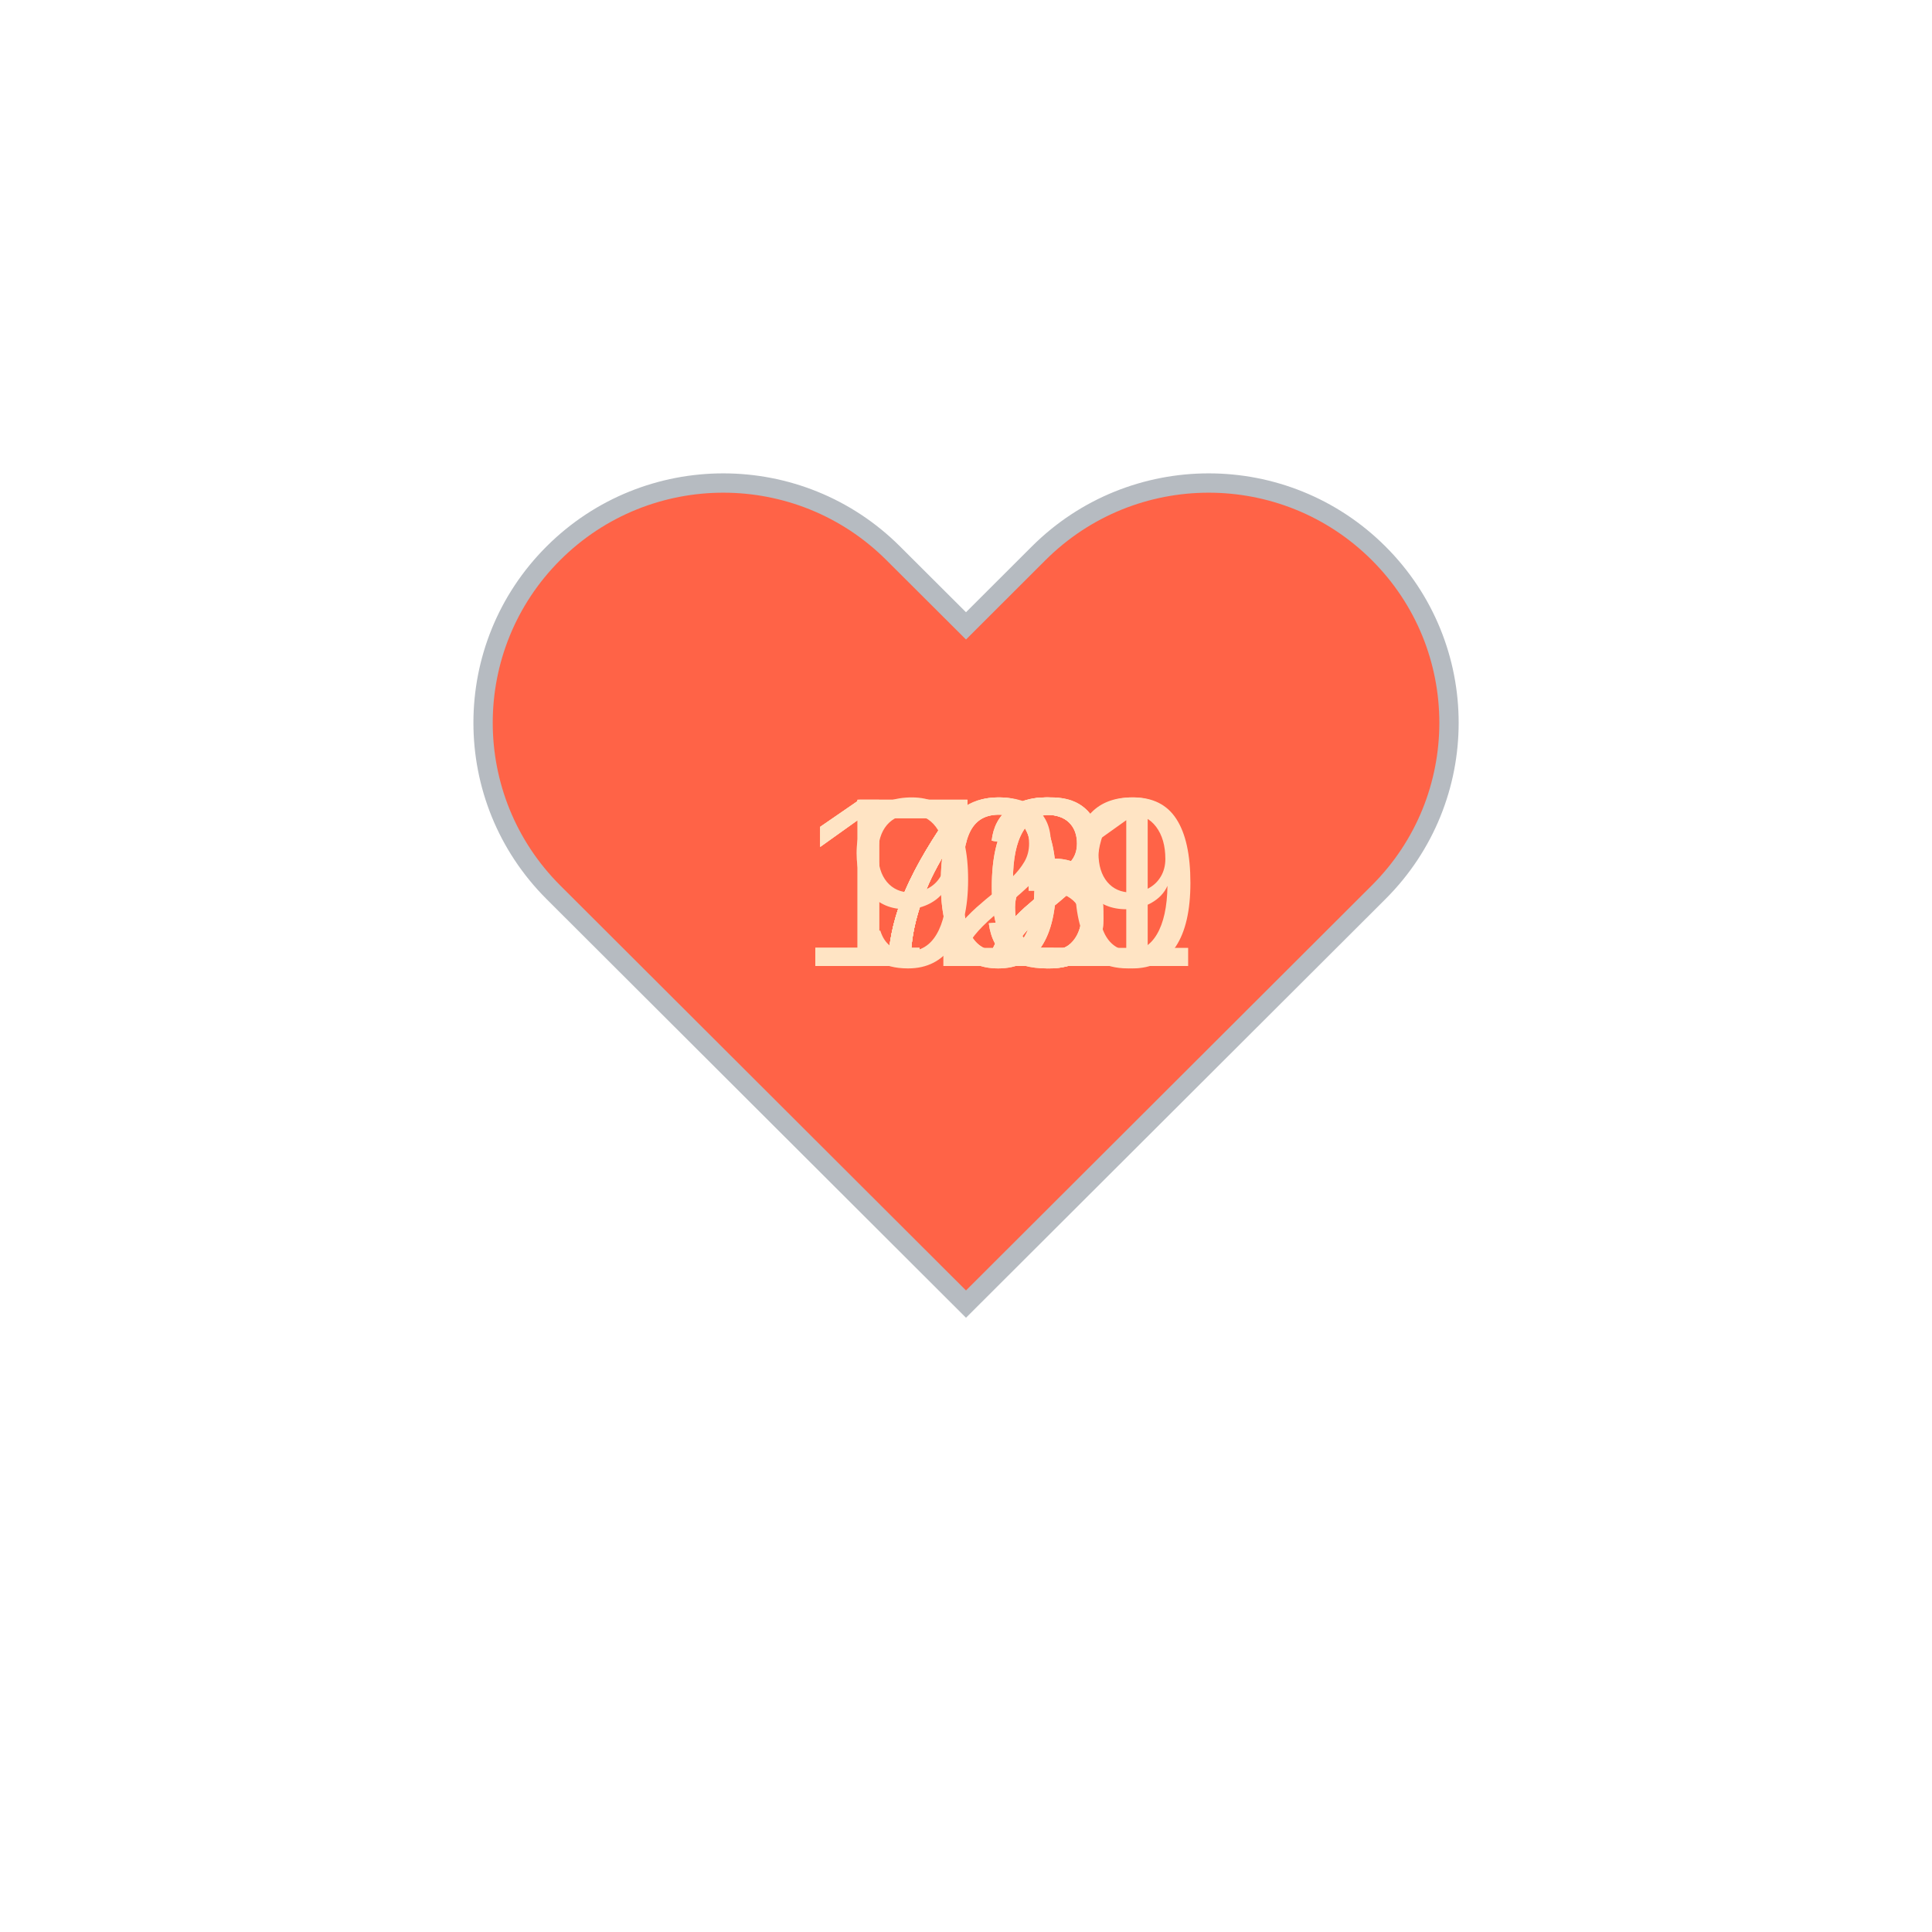
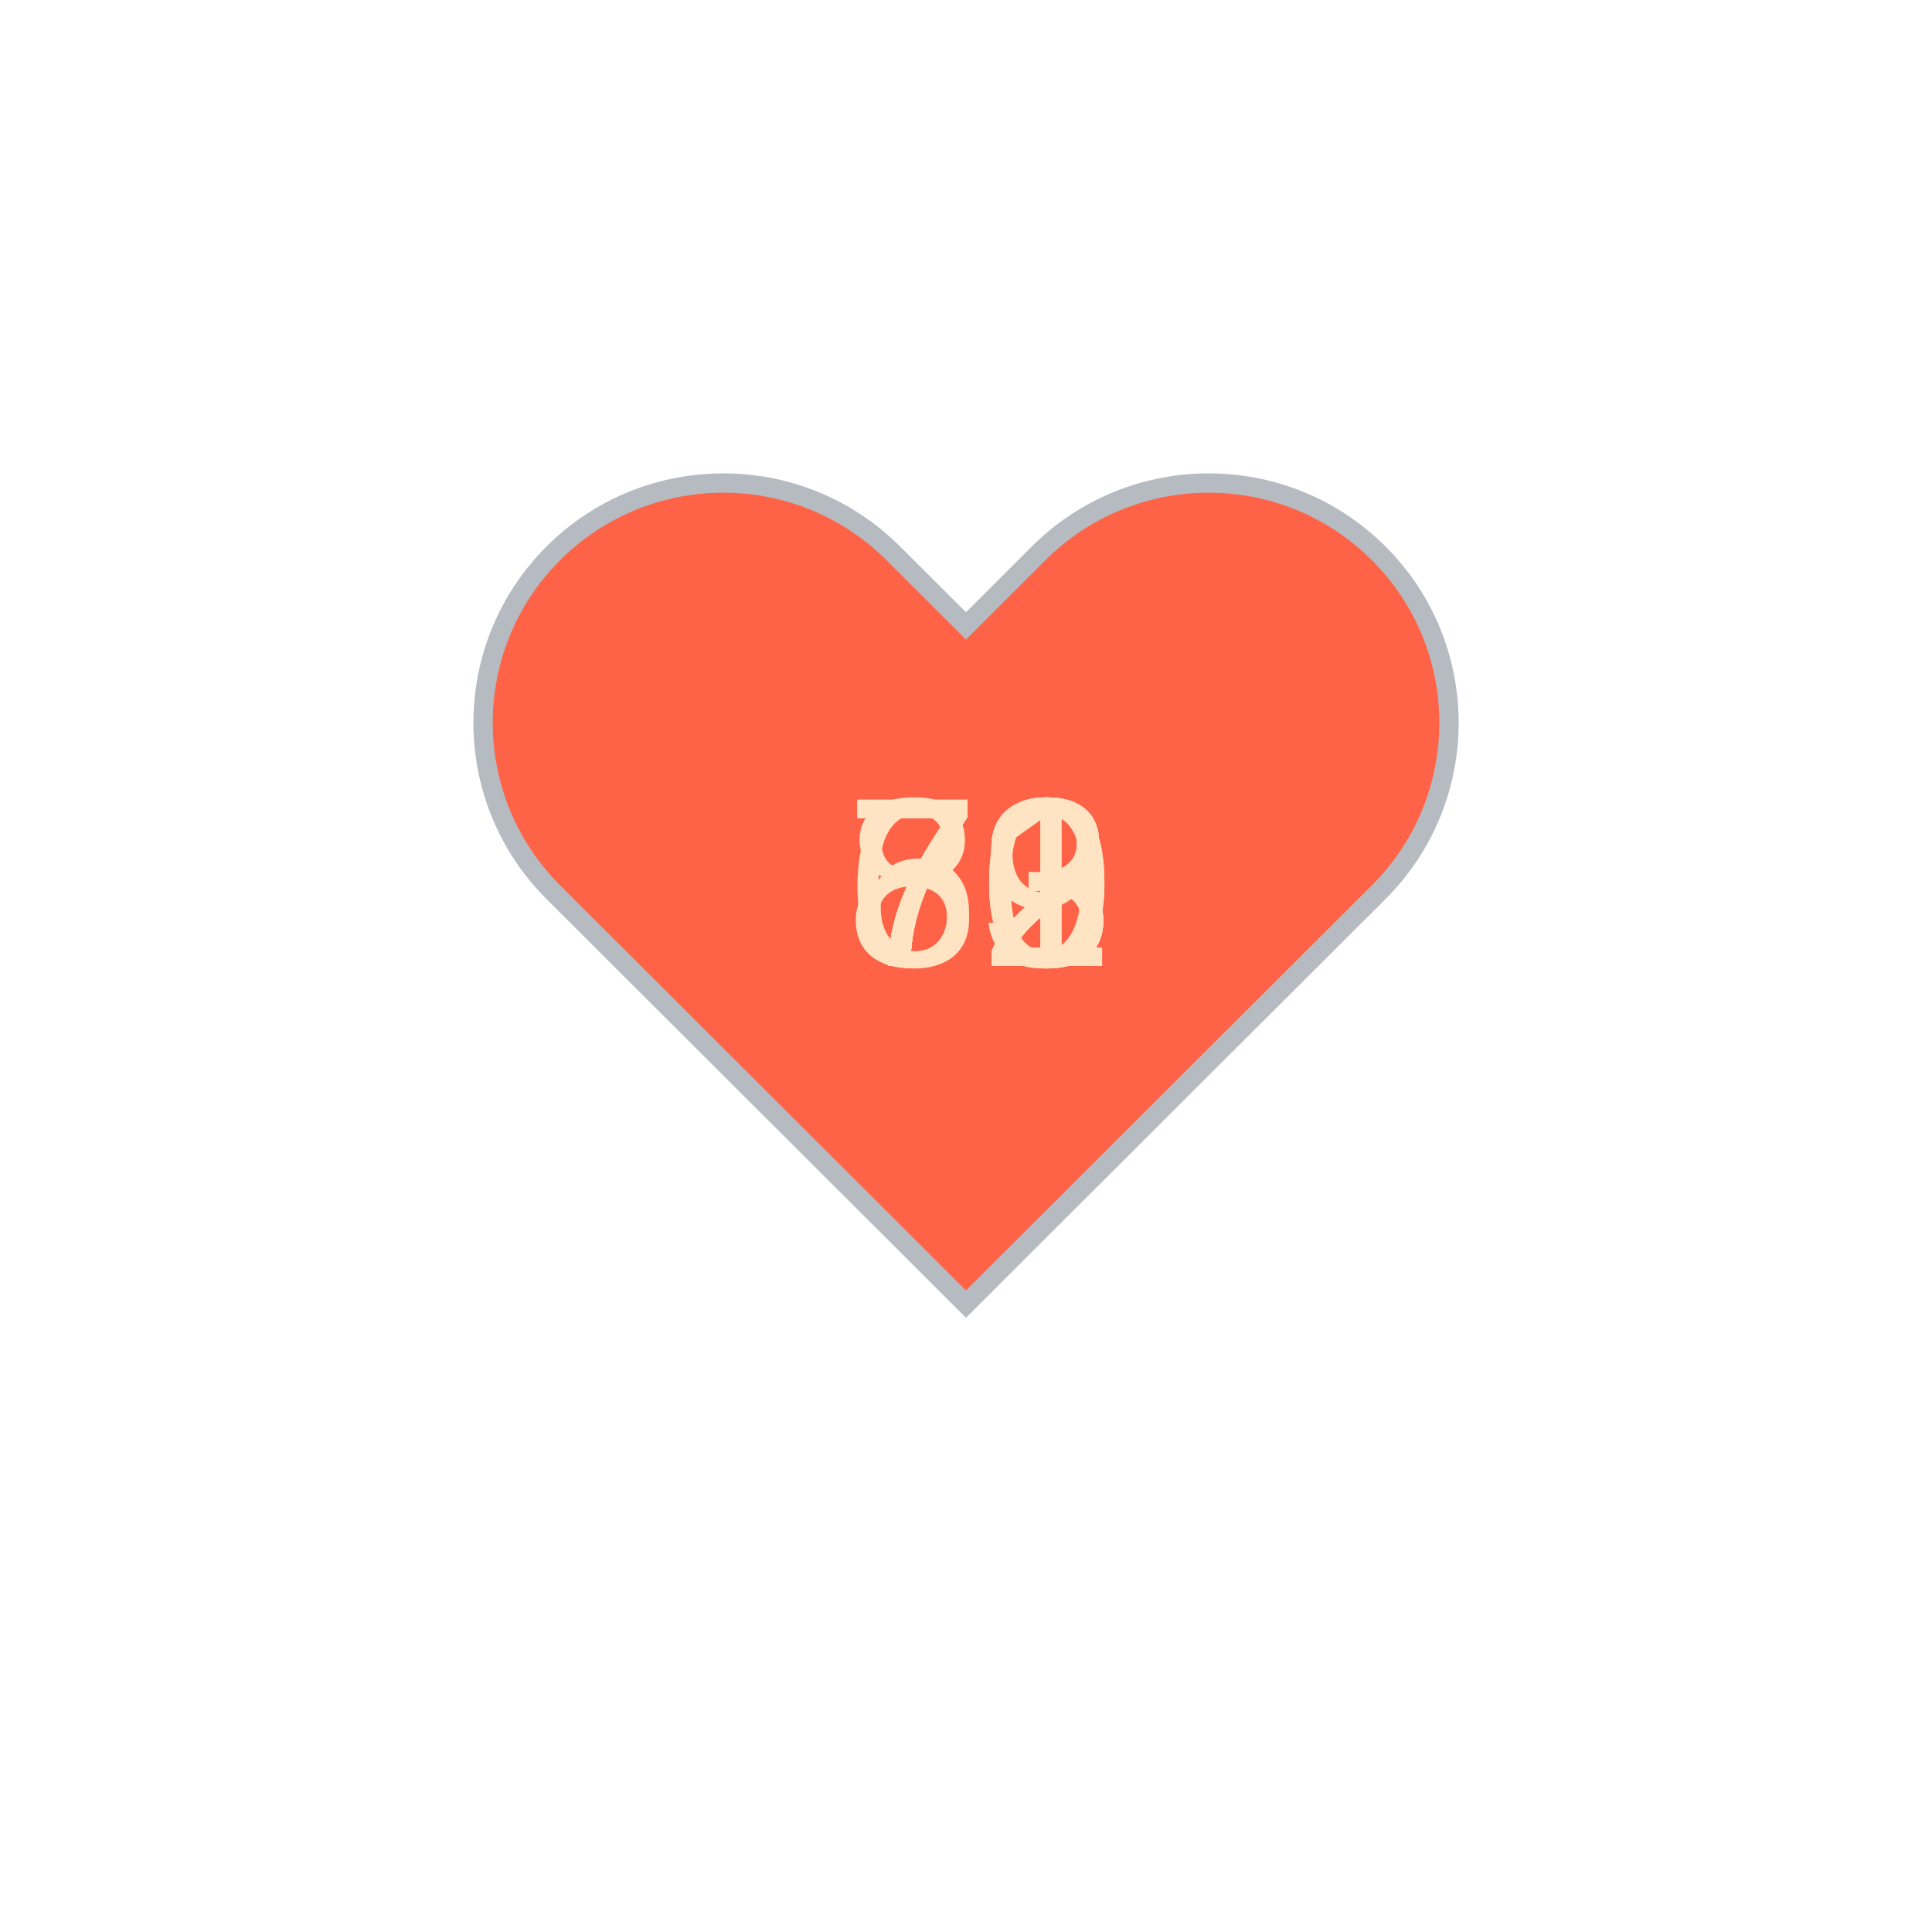
<svg xmlns="http://www.w3.org/2000/svg" baseProfile="full" height="150" version="1.1" viewBox="0,0,200,200" width="150">
  <defs />
  <g transform="translate(100 100)">
    <path d="M92.71,7.27L92.71,7.27c-9.71-9.69-25.46-9.69-35.18,0L50,14.79l-7.54-7.52C32.75-2.42,17-2.42,7.29,7.27v0 c-9.71,9.69-9.71,25.41,0,35.1L50,85l42.71-42.63C102.43,32.68,102.43,16.96,92.71,7.27z" fill="tomato" stroke="#B6BBC1" stroke-width="2" transform="translate(-50 -50)" />
    <animateTransform additive="sum" attributeName="transform" dur="1.2s" repeatCount="indefinite" type="scale" values="1; 1.5; 1.25; 1.5; 1.5; 1;" />
    <text fill="bisque" style="font-size:25px; font-family:Arial" transform="translate(-12.5 0)">72<animate attributeName="visibility" dur="12.0s" keyTimes="0;0.1;0.2;0.3;0.4;0.5;0.6;0.7;0.8;0.9;1.0" repeatCount="indefinite" values="visible;hidden;hidden;hidden;hidden;hidden;hidden;hidden;hidden;hidden;hidden" />
    </text>
-     <text fill="bisque" style="font-size:25px; font-family:Arial" transform="translate(-12.5 0)">72<animate attributeName="visibility" dur="12.0s" keyTimes="0;0.1;0.2;0.3;0.4;0.5;0.6;0.7;0.8;0.9;1.0" repeatCount="indefinite" values="hidden;visible;hidden;hidden;hidden;hidden;hidden;hidden;hidden;hidden;hidden" />
+     <text fill="bisque" style="font-size:25px; font-family:Arial" transform="translate(-12.5 0)">80<animate attributeName="visibility" dur="12.0s" keyTimes="0;0.1;0.2;0.3;0.4;0.5;0.6;0.7;0.8;0.9;1.0" repeatCount="indefinite" values="hidden;visible;hidden;hidden;hidden;hidden;hidden;hidden;hidden;hidden;hidden" />
    </text>
-     <text fill="bisque" style="font-size:25px; font-family:Arial" transform="translate(-17.5 0)">109<animate attributeName="visibility" dur="12.0s" keyTimes="0;0.1;0.2;0.3;0.4;0.5;0.6;0.7;0.8;0.9;1.0" repeatCount="indefinite" values="hidden;hidden;visible;hidden;hidden;hidden;hidden;hidden;hidden;hidden;hidden" />
+     <text fill="bisque" style="font-size:25px; font-family:Arial" transform="translate(-12.5 0)">73<animate attributeName="visibility" dur="12.0s" keyTimes="0;0.1;0.2;0.3;0.4;0.5;0.6;0.7;0.8;0.9;1.0" repeatCount="indefinite" values="hidden;hidden;visible;hidden;hidden;hidden;hidden;hidden;hidden;hidden;hidden" />
    </text>
-     <text fill="bisque" style="font-size:25px; font-family:Arial" transform="translate(-12.5 0)">76<animate attributeName="visibility" dur="12.0s" keyTimes="0;0.1;0.2;0.3;0.4;0.5;0.6;0.7;0.8;0.9;1.0" repeatCount="indefinite" values="hidden;hidden;hidden;visible;hidden;hidden;hidden;hidden;hidden;hidden;hidden" />
+     <text fill="bisque" style="font-size:25px; font-family:Arial" transform="translate(-12.5 0)">72<animate attributeName="visibility" dur="12.0s" keyTimes="0;0.1;0.2;0.3;0.4;0.5;0.6;0.7;0.8;0.9;1.0" repeatCount="indefinite" values="hidden;hidden;hidden;visible;hidden;hidden;hidden;hidden;hidden;hidden;hidden" />
    </text>
-     <text fill="bisque" style="font-size:25px; font-family:Arial" transform="translate(-17.5 0)">120<animate attributeName="visibility" dur="12.0s" keyTimes="0;0.1;0.2;0.3;0.4;0.5;0.6;0.7;0.8;0.9;1.0" repeatCount="indefinite" values="hidden;hidden;hidden;hidden;visible;hidden;hidden;hidden;hidden;hidden;hidden" />
+     <text fill="bisque" style="font-size:25px; font-family:Arial" transform="translate(-12.5 0)">72<animate attributeName="visibility" dur="12.0s" keyTimes="0;0.1;0.2;0.3;0.4;0.5;0.6;0.7;0.8;0.9;1.0" repeatCount="indefinite" values="hidden;hidden;hidden;hidden;visible;hidden;hidden;hidden;hidden;hidden;hidden" />
    </text>
-     <text fill="bisque" style="font-size:25px; font-family:Arial" transform="translate(-12.5 0)">93<animate attributeName="visibility" dur="12.0s" keyTimes="0;0.1;0.2;0.3;0.4;0.5;0.6;0.7;0.8;0.9;1.0" repeatCount="indefinite" values="hidden;hidden;hidden;hidden;hidden;visible;hidden;hidden;hidden;hidden;hidden" />
+     <text fill="bisque" style="font-size:25px; font-family:Arial" transform="translate(-12.5 0)">70<animate attributeName="visibility" dur="12.0s" keyTimes="0;0.1;0.2;0.3;0.4;0.5;0.6;0.7;0.8;0.9;1.0" repeatCount="indefinite" values="hidden;hidden;hidden;hidden;hidden;visible;hidden;hidden;hidden;hidden;hidden" />
    </text>
-     <text fill="bisque" style="font-size:25px; font-family:Arial" transform="translate(-17.5 0)">101<animate attributeName="visibility" dur="12.0s" keyTimes="0;0.1;0.2;0.3;0.4;0.5;0.6;0.7;0.8;0.9;1.0" repeatCount="indefinite" values="hidden;hidden;hidden;hidden;hidden;hidden;visible;hidden;hidden;hidden;hidden" />
+     <text fill="bisque" style="font-size:25px; font-family:Arial" transform="translate(-12.5 0)">71<animate attributeName="visibility" dur="12.0s" keyTimes="0;0.1;0.2;0.3;0.4;0.5;0.6;0.7;0.8;0.9;1.0" repeatCount="indefinite" values="hidden;hidden;hidden;hidden;hidden;hidden;visible;hidden;hidden;hidden;hidden" />
    </text>
-     <text fill="bisque" style="font-size:25px; font-family:Arial" transform="translate(-12.5 0)">72<animate attributeName="visibility" dur="12.0s" keyTimes="0;0.1;0.2;0.3;0.4;0.5;0.6;0.7;0.8;0.9;1.0" repeatCount="indefinite" values="hidden;hidden;hidden;hidden;hidden;hidden;hidden;visible;hidden;hidden;hidden" />
+     <text fill="bisque" style="font-size:25px; font-family:Arial" transform="translate(-12.5 0)">69<animate attributeName="visibility" dur="12.0s" keyTimes="0;0.1;0.2;0.3;0.4;0.5;0.6;0.7;0.8;0.9;1.0" repeatCount="indefinite" values="hidden;hidden;hidden;hidden;hidden;hidden;hidden;visible;hidden;hidden;hidden" />
    </text>
    <text fill="bisque" style="font-size:25px; font-family:Arial" transform="translate(-12.5 0)">73<animate attributeName="visibility" dur="12.0s" keyTimes="0;0.1;0.2;0.3;0.4;0.5;0.6;0.7;0.8;0.9;1.0" repeatCount="indefinite" values="hidden;hidden;hidden;hidden;hidden;hidden;hidden;hidden;visible;hidden;hidden" />
    </text>
-     <text fill="bisque" style="font-size:25px; font-family:Arial" transform="translate(-12.5 0)">76<animate attributeName="visibility" dur="12.0s" keyTimes="0;0.1;0.2;0.3;0.4;0.5;0.6;0.7;0.8;0.9;1.0" repeatCount="indefinite" values="hidden;hidden;hidden;hidden;hidden;hidden;hidden;hidden;hidden;visible;hidden" />
+     <text fill="bisque" style="font-size:25px; font-family:Arial" transform="translate(-12.5 0)">73<animate attributeName="visibility" dur="12.0s" keyTimes="0;0.1;0.2;0.3;0.4;0.5;0.6;0.7;0.8;0.9;1.0" repeatCount="indefinite" values="hidden;hidden;hidden;hidden;hidden;hidden;hidden;hidden;hidden;visible;hidden" />
    </text>
  </g>
</svg>
